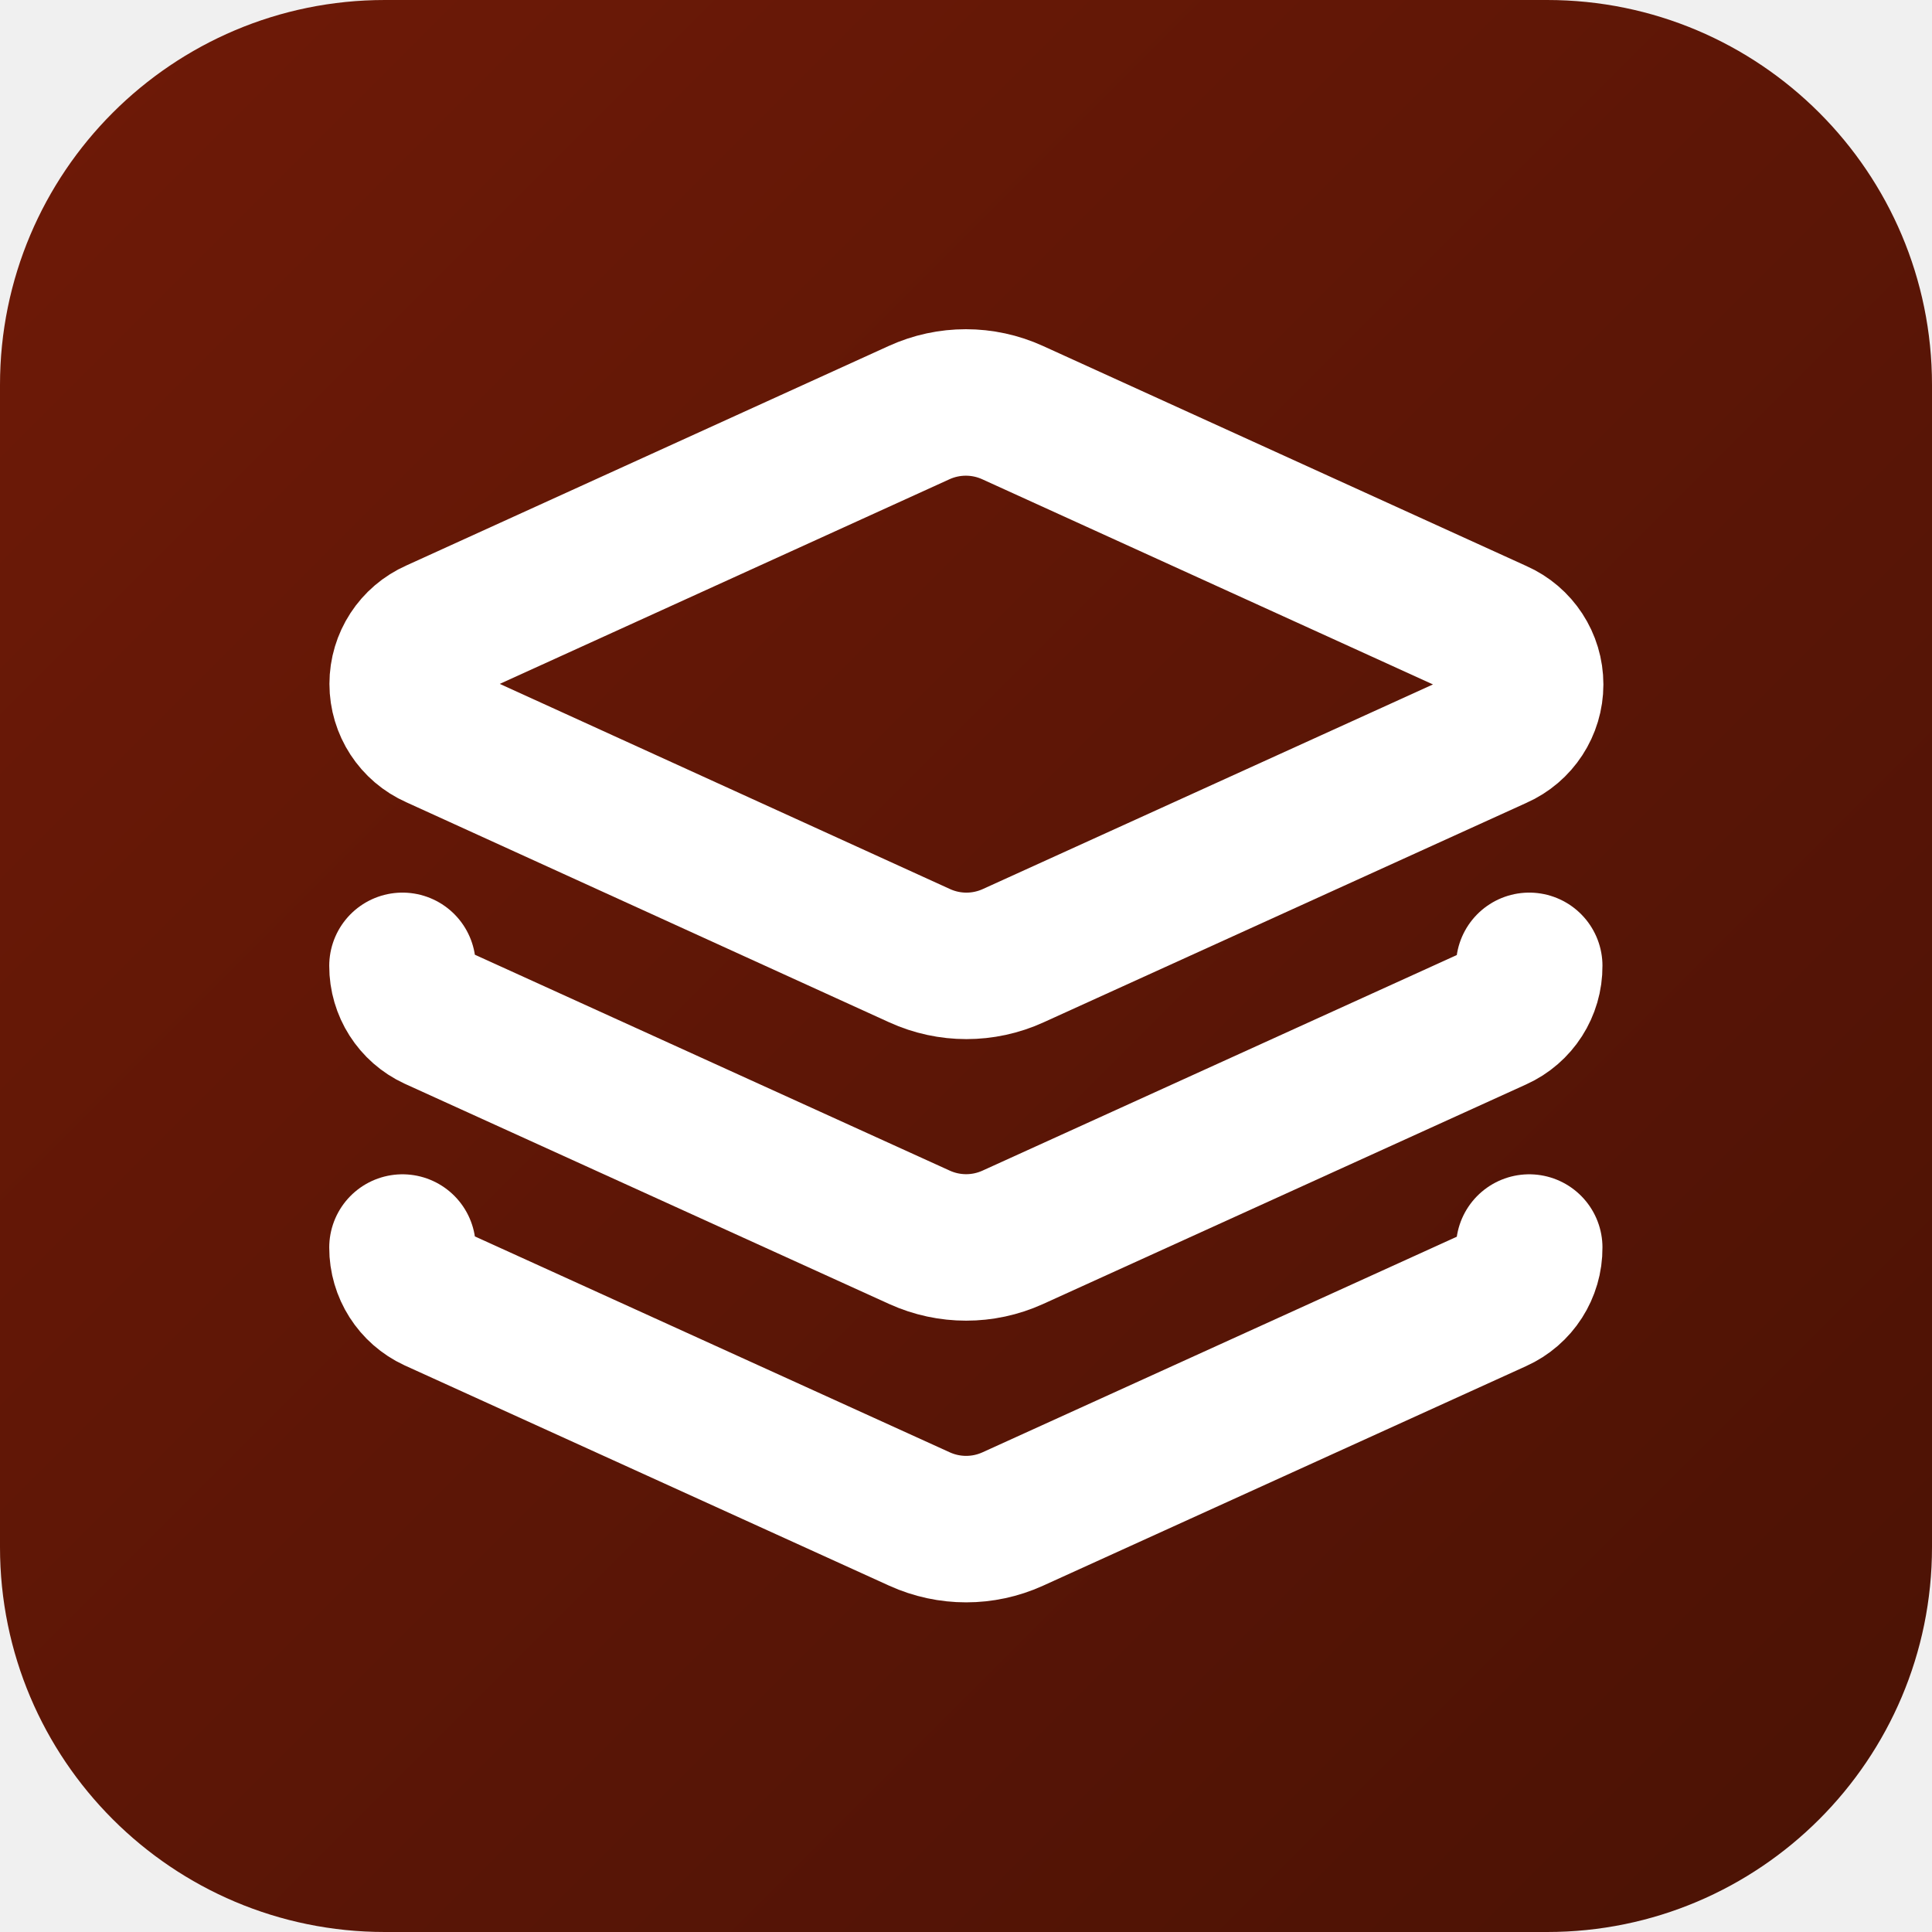
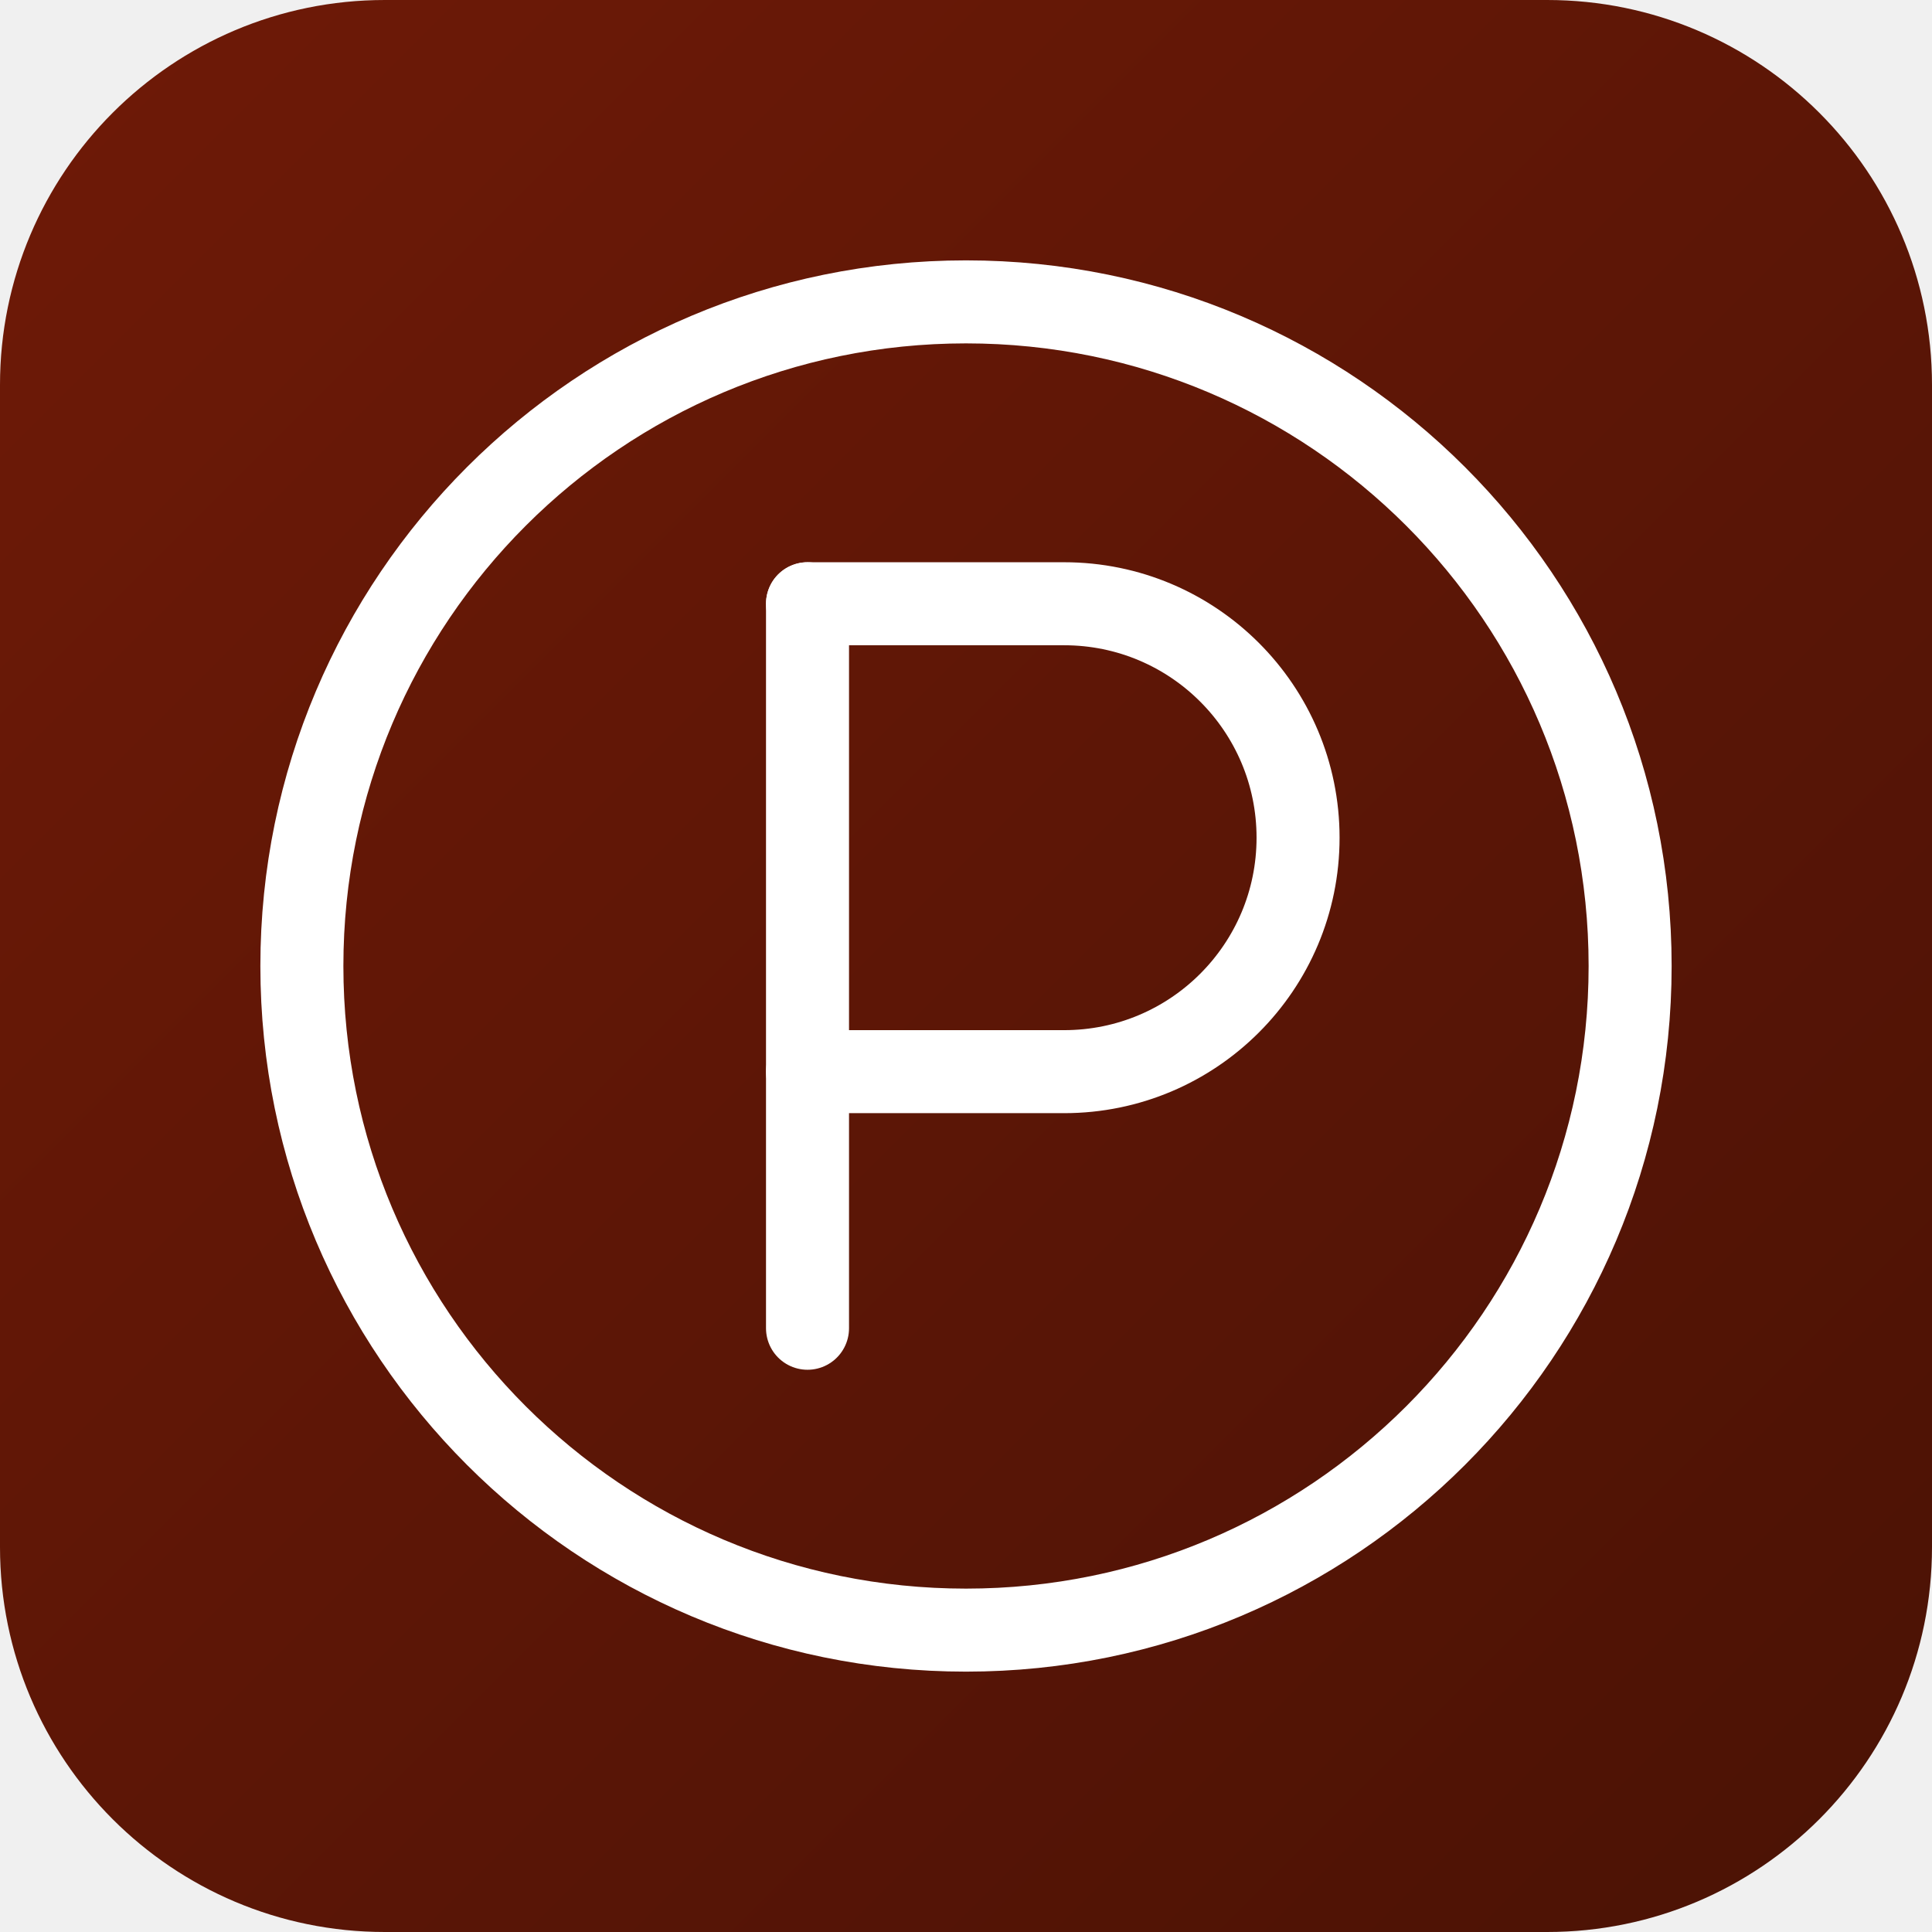
<svg xmlns="http://www.w3.org/2000/svg" viewBox="0 0 512 512">
  <defs>
    <linearGradient id="bg" x1="0%" y1="0%" x2="100%" y2="100%">
      <stop offset="0%" style="stop-color:#6f1a07" />
      <stop offset="100%" style="stop-color:#4a1205" />
    </linearGradient>
  </defs>
  <rect width="512" height="512" rx="102" fill="url(#bg)" />
-   <g transform="translate(76.8,76.8) scale(14.93)" fill="none" stroke="white" stroke-width="2.6" stroke-linecap="round" stroke-linejoin="round">
-     <path d="M12.83 2.18a2 2 0 0 0-1.66 0L2.6 6.08a1 1 0 0 0 0 1.83l8.58 3.91a2 2 0 0 0 1.66 0l8.58-3.9a1 1 0 0 0 0-1.83z" />
-     <path d="M2 12a1 1 0 0 0 .58.91l8.6 3.91a2 2 0 0 0 1.65 0l8.58-3.9A1 1 0 0 0 22 12" />
-     <path d="M2 17a1 1 0 0 0 .58.91l8.6 3.91a2 2 0 0 0 1.65 0l8.58-3.9A1 1 0 0 0 22 17" />
+   <g transform="translate(256,256)" fill="none" stroke="white" stroke-width="22" stroke-linecap="round" stroke-linejoin="round">
+     <circle cx="0" cy="0" r="176" />
+     <path d="M-42,-96 L-42,96" />
+     <path d="M-42,-96 L26,-96 A62,62 0 0 1 26,28 L-42,28" />
  </g>
</svg>
